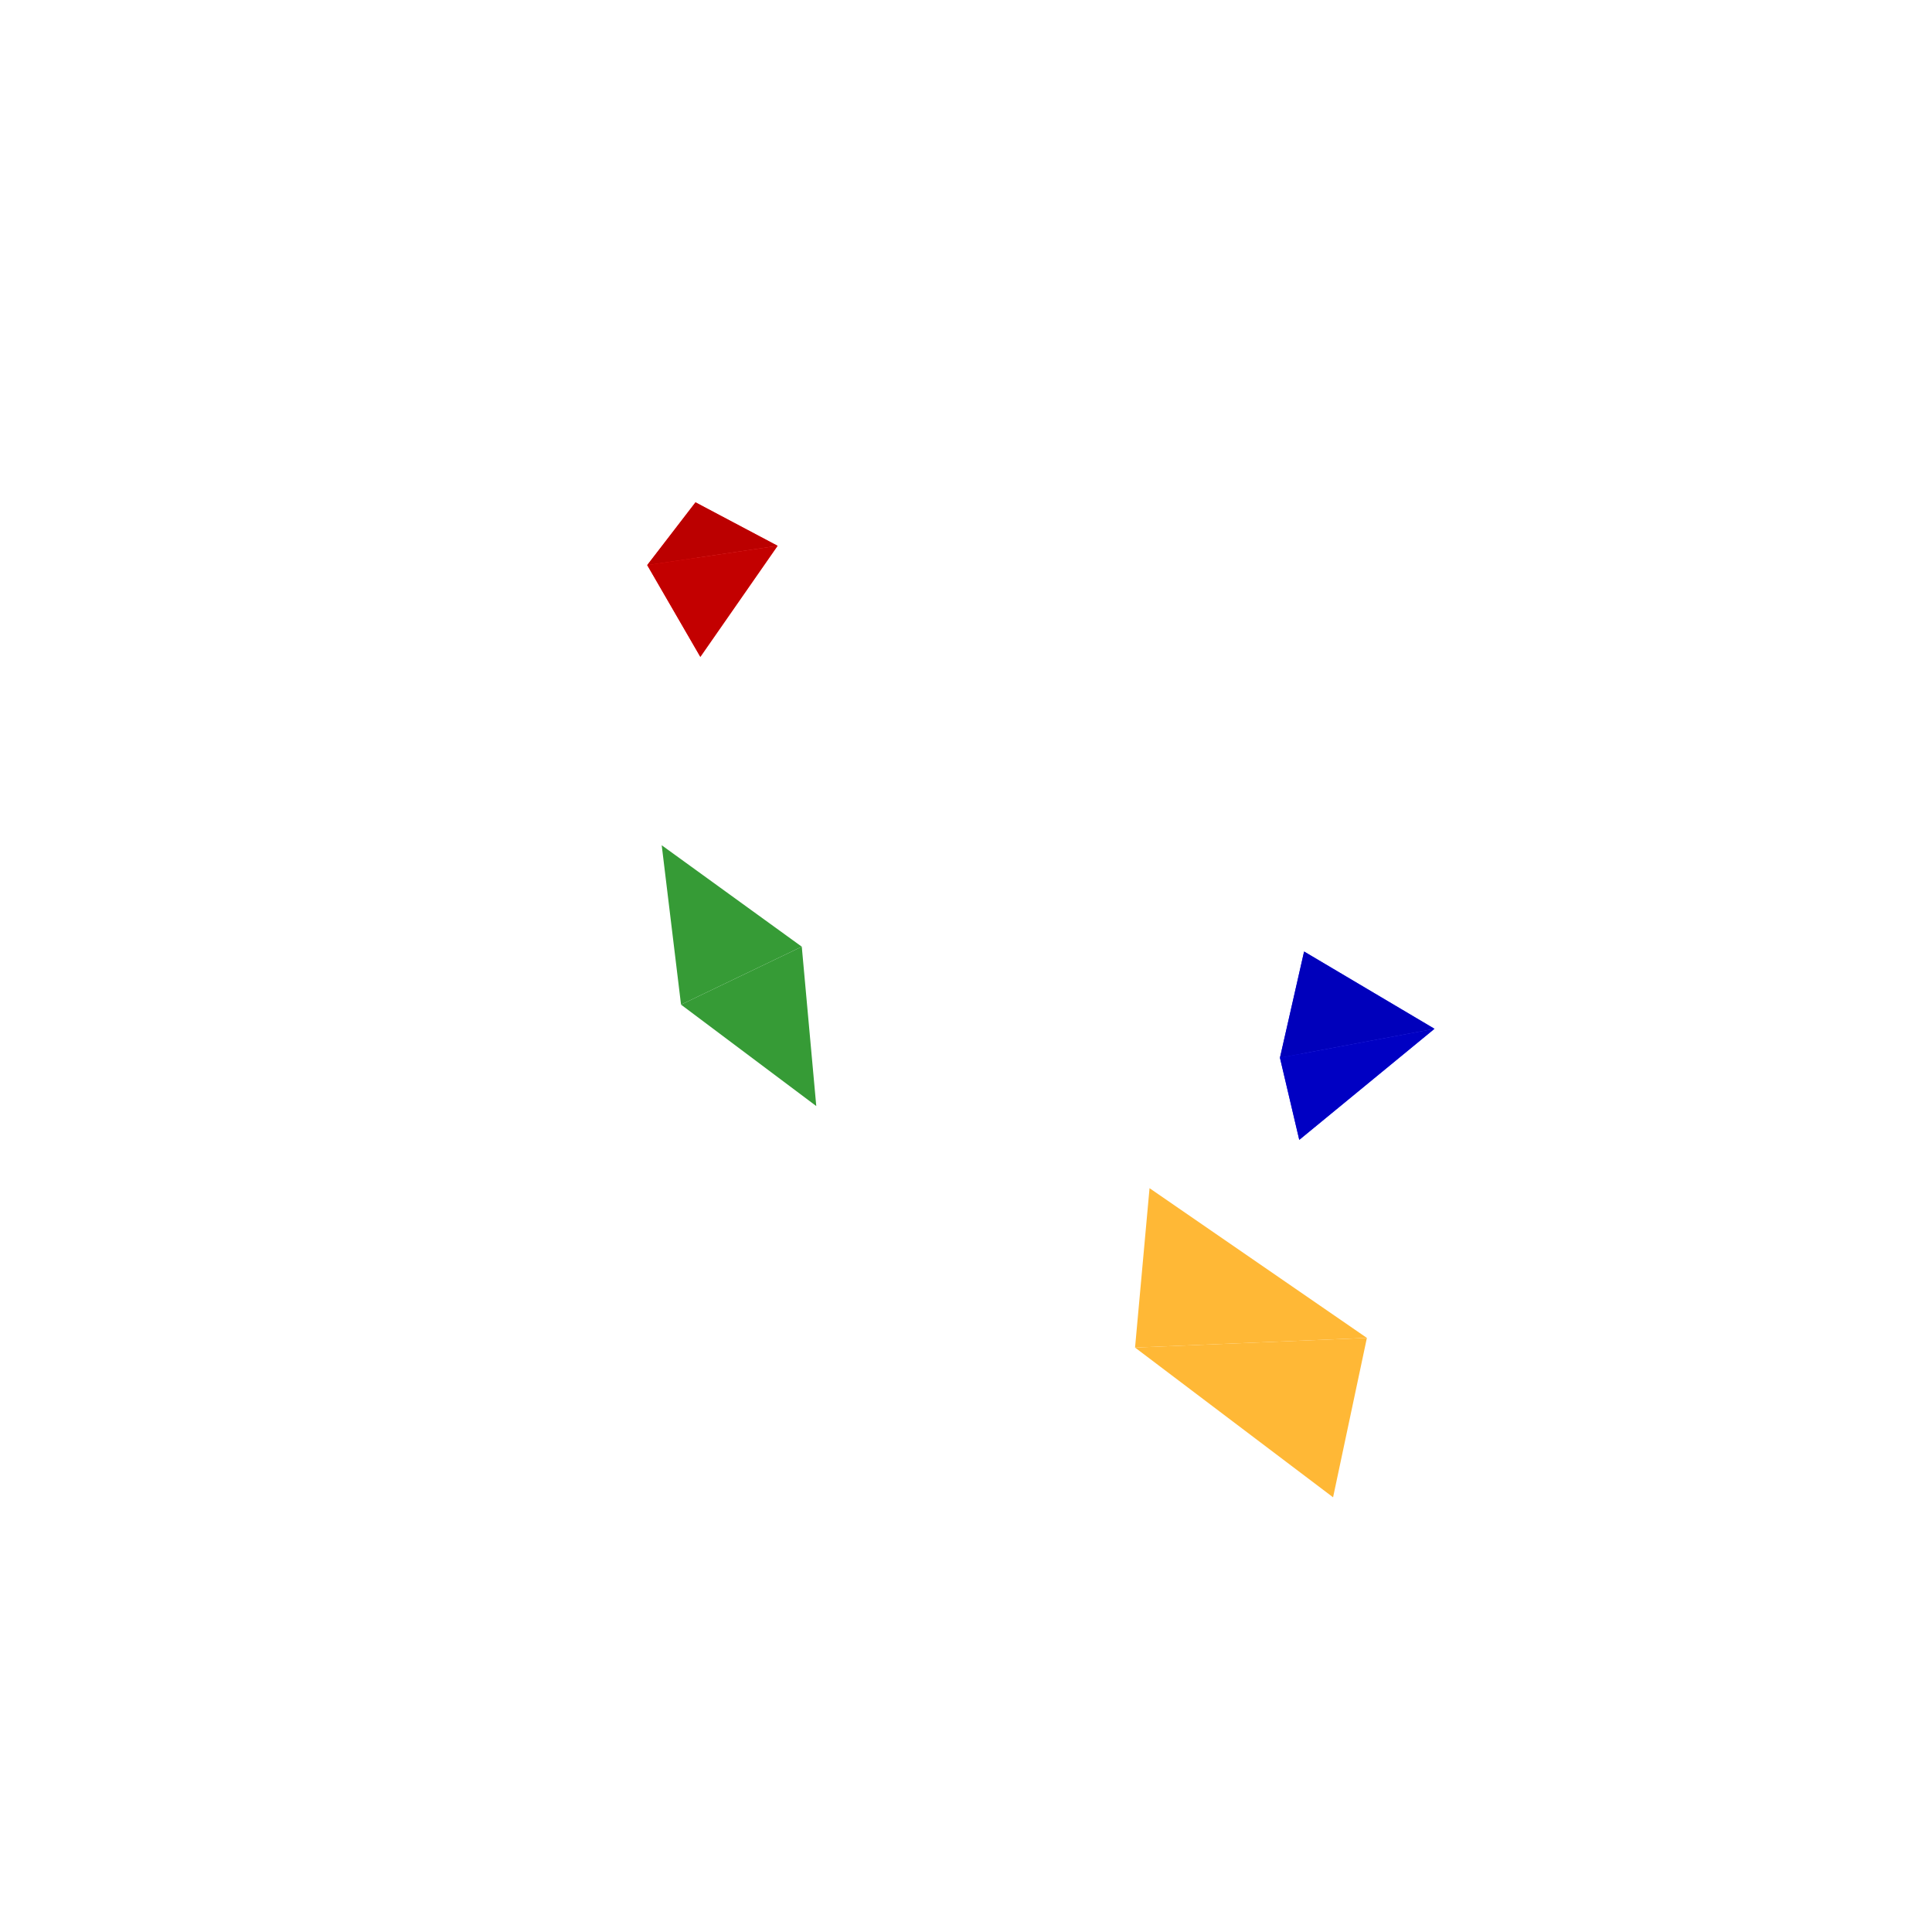
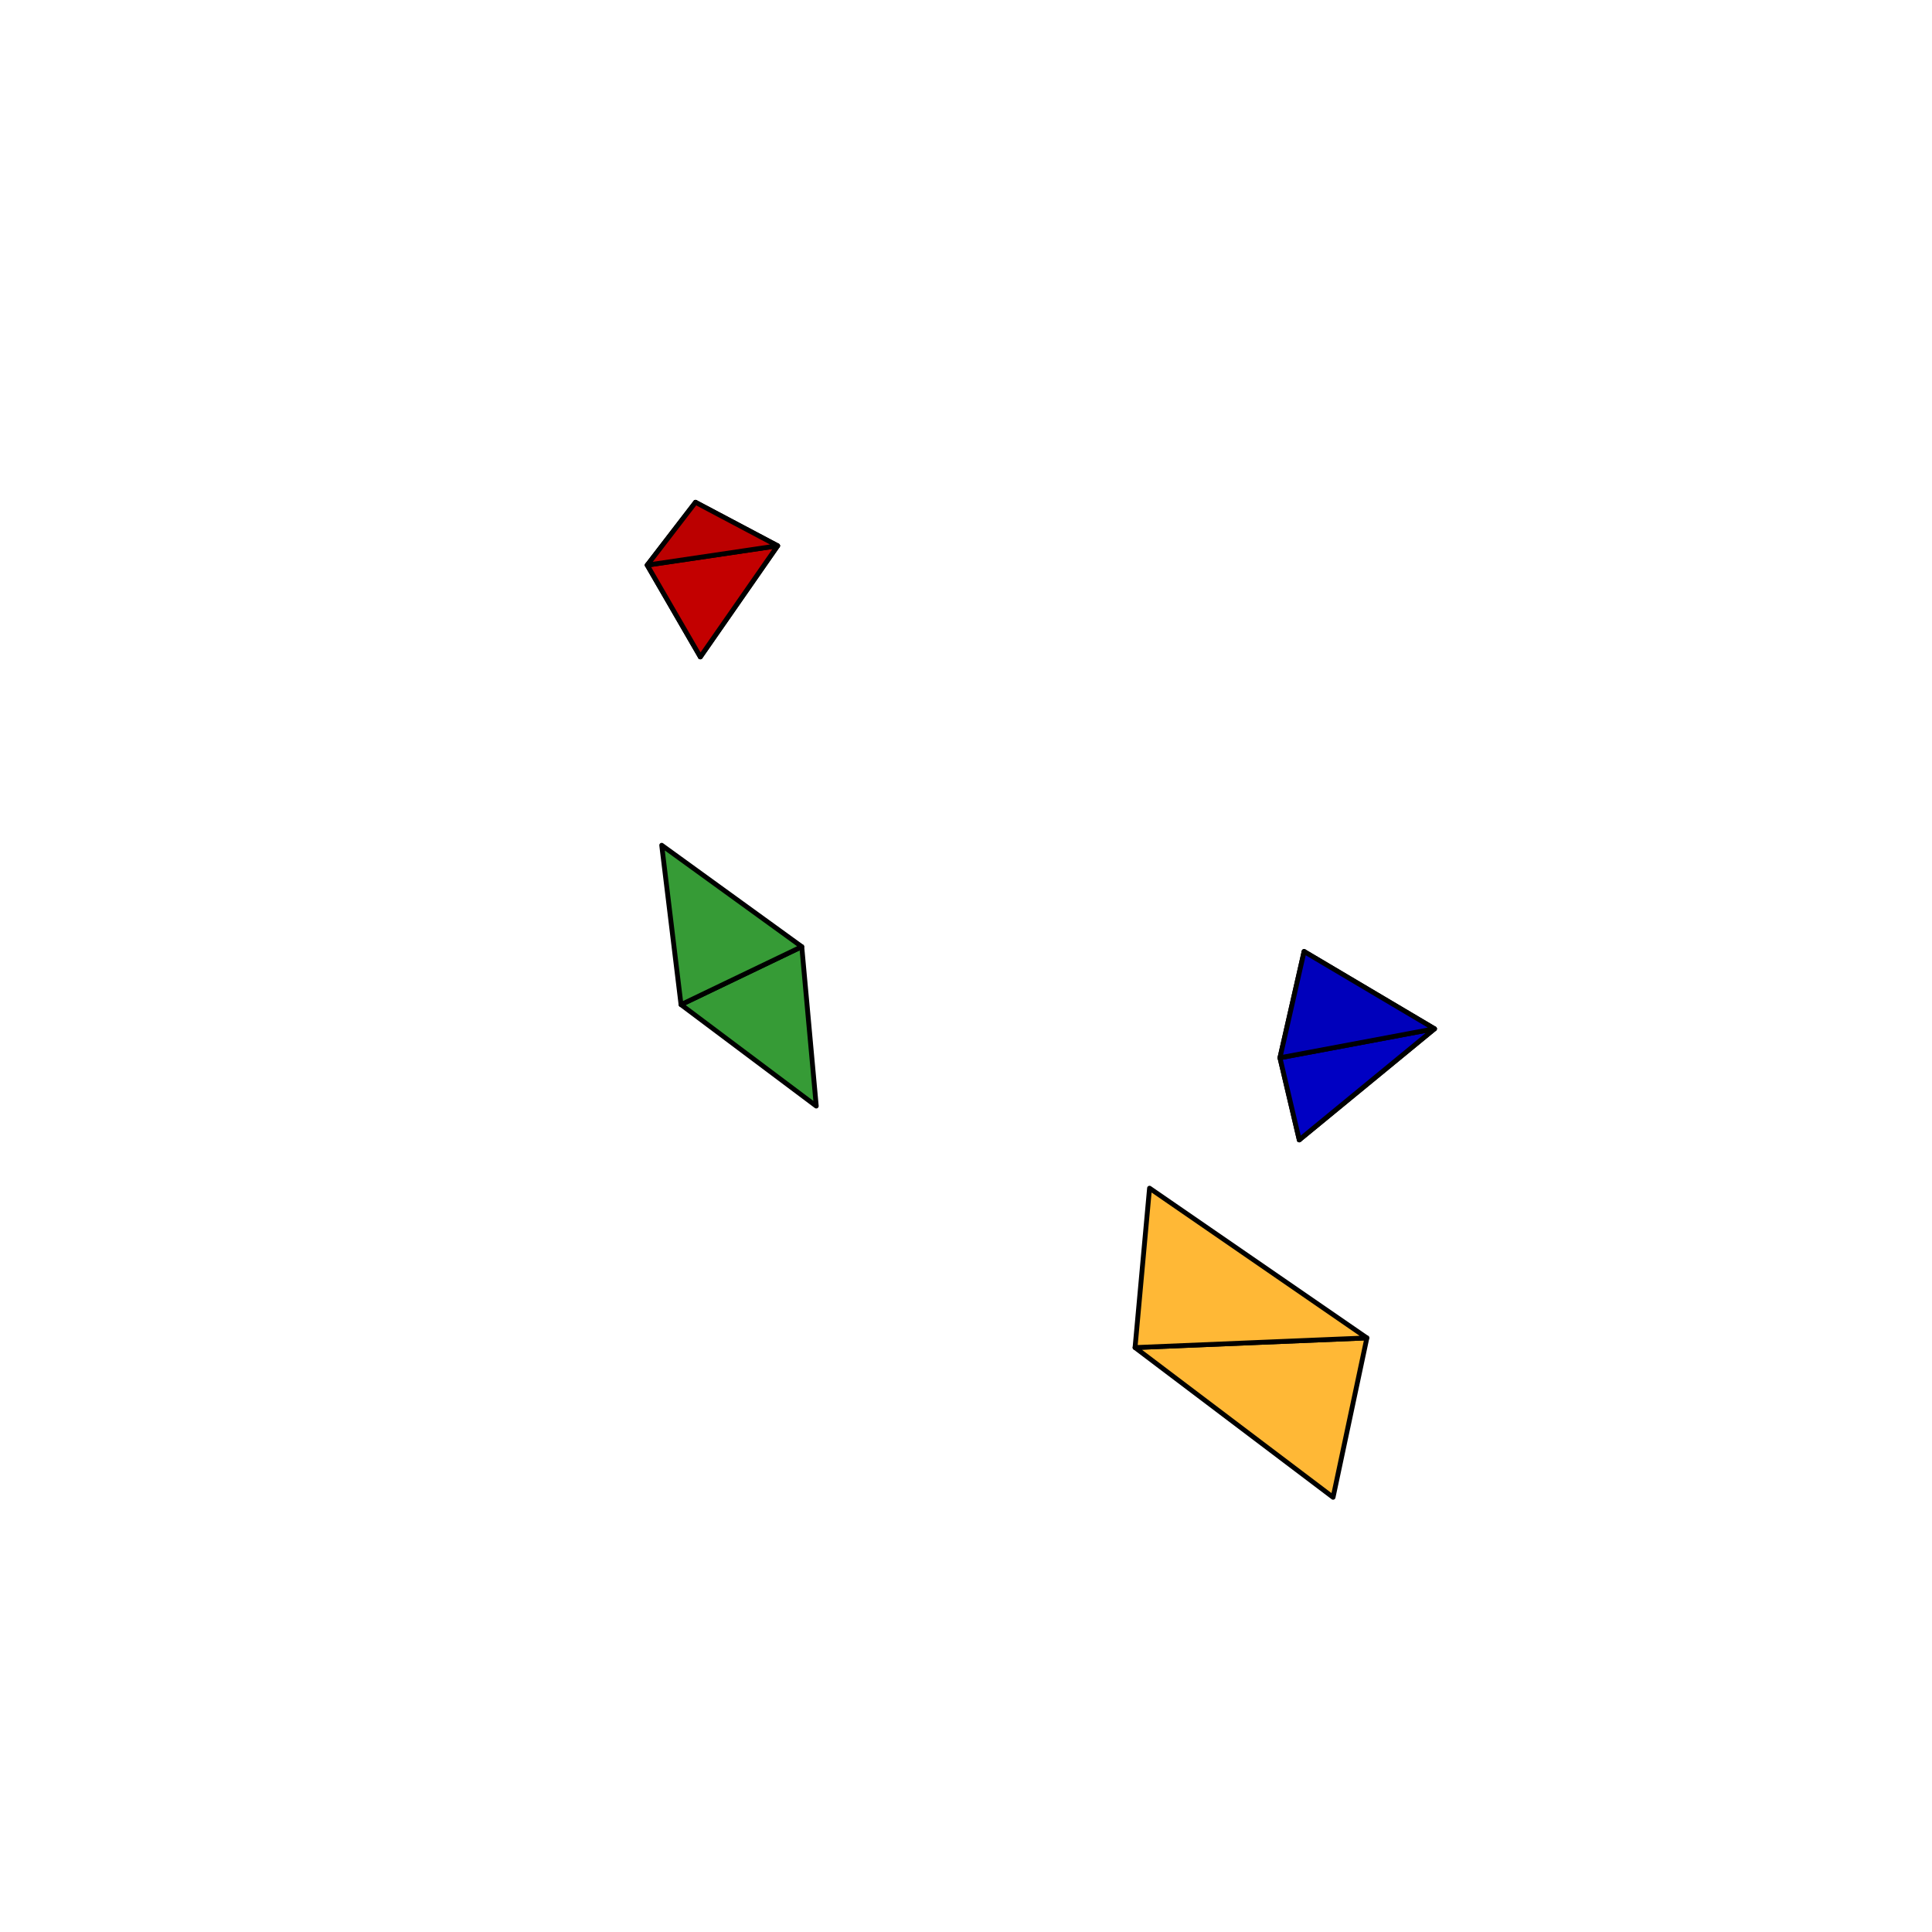
<svg xmlns="http://www.w3.org/2000/svg" width="400" height="400" viewBox="-200 -200 400 400">
  <g stroke="#000" stroke-width="1" stroke-linecap="round" stroke-linejoin="round">
-     <polygon fill="rgba(54,155,54,1)" stroke="none" points="-59,8 -31,29 -34,-4" />
-     <polygon fill="rgba(54,155,54,1)" stroke="none" points="-59,8 -34,-4 -63,-25" />
-     <polygon fill="rgba(255,79,79,1)" stroke="none" points="-56,-96 -55,-64 -39,-87" />
-     <polygon fill="rgba(255,32,32,1)" stroke="none" points="-66,-83 -55,-64 -56,-96" />
-     <polygon fill="rgba(195,0,0,1)" stroke="none" points="-39,-87 -55,-64 -66,-83" />
-     <polygon fill="rgba(187,0,0,1)" stroke="none" points="-56,-96 -39,-87 -66,-83" />
-     <polygon fill="rgba(255,184,54,1)" stroke="none" points="35,79 76,110 83,77" />
-     <polygon fill="rgba(255,184,54,1)" stroke="none" points="35,79 83,77 38,46" />
-     <polygon fill="rgba(79,79,255,1)" stroke="none" points="70,-3 69,36 97,13" />
-     <polygon fill="rgba(32,32,255,1)" stroke="none" points="65,19 69,36 70,-3" />
-     <polygon fill="rgba(0,0,195,1)" stroke="none" points="97,13 69,36 65,19" />
-     <polygon fill="rgba(0,0,187,1)" stroke="none" points="70,-3 97,13 65,19" />
+     <polygon fill="rgba(54,155,54,1)" points="-59,8 -31,29 -34,-4" />
+     <polygon fill="rgba(54,155,54,1)" points="-59,8 -34,-4 -63,-25" />
+     <polygon fill="rgba(255,79,79,1)" points="-56,-96 -55,-64 -39,-87" />
+     <polygon fill="rgba(255,32,32,1)" points="-66,-83 -55,-64 -56,-96" />
+     <polygon fill="rgba(195,0,0,1)" points="-39,-87 -55,-64 -66,-83" />
+     <polygon fill="rgba(187,0,0,1)" points="-56,-96 -39,-87 -66,-83" />
+     <polygon fill="rgba(255,184,54,1)" points="35,79 76,110 83,77" />
+     <polygon fill="rgba(255,184,54,1)" points="35,79 83,77 38,46" />
+     <polygon fill="rgba(79,79,255,1)" points="70,-3 69,36 97,13" />
+     <polygon fill="rgba(32,32,255,1)" points="65,19 69,36 70,-3" />
+     <polygon fill="rgba(0,0,195,1)" points="97,13 69,36 65,19" />
+     <polygon fill="rgba(0,0,187,1)" points="70,-3 97,13 65,19" />
  </g>
</svg>
